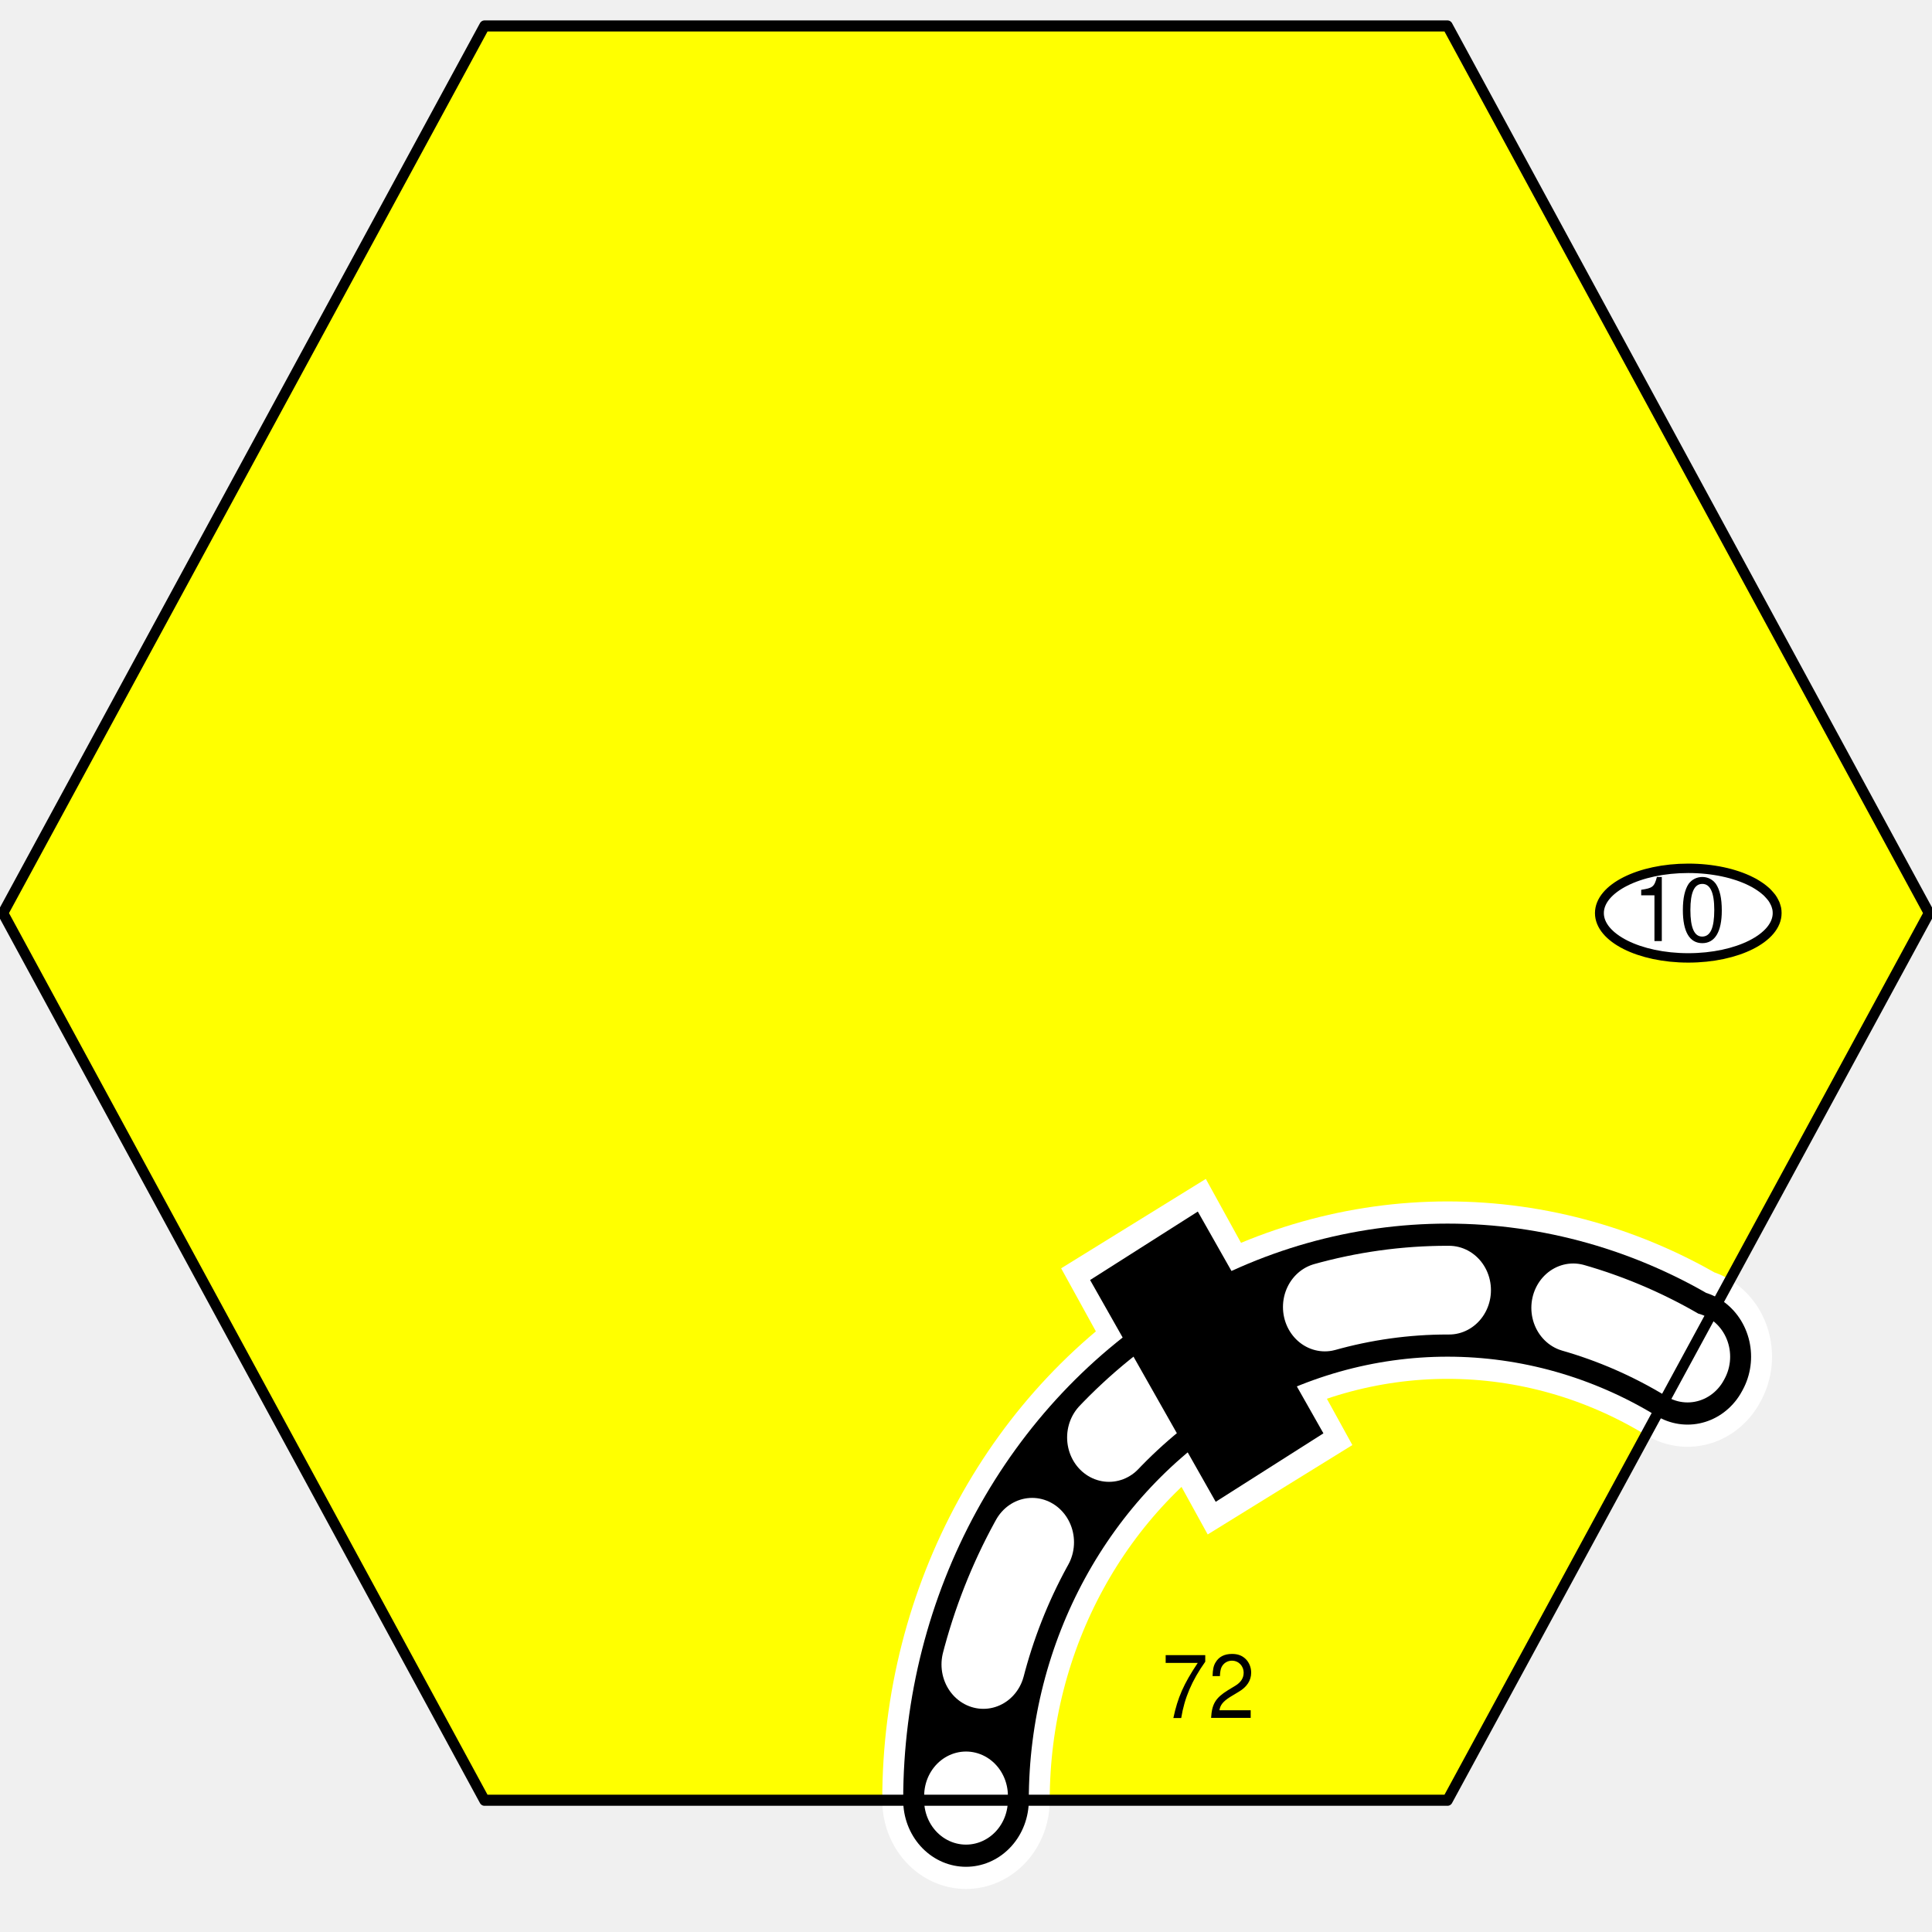
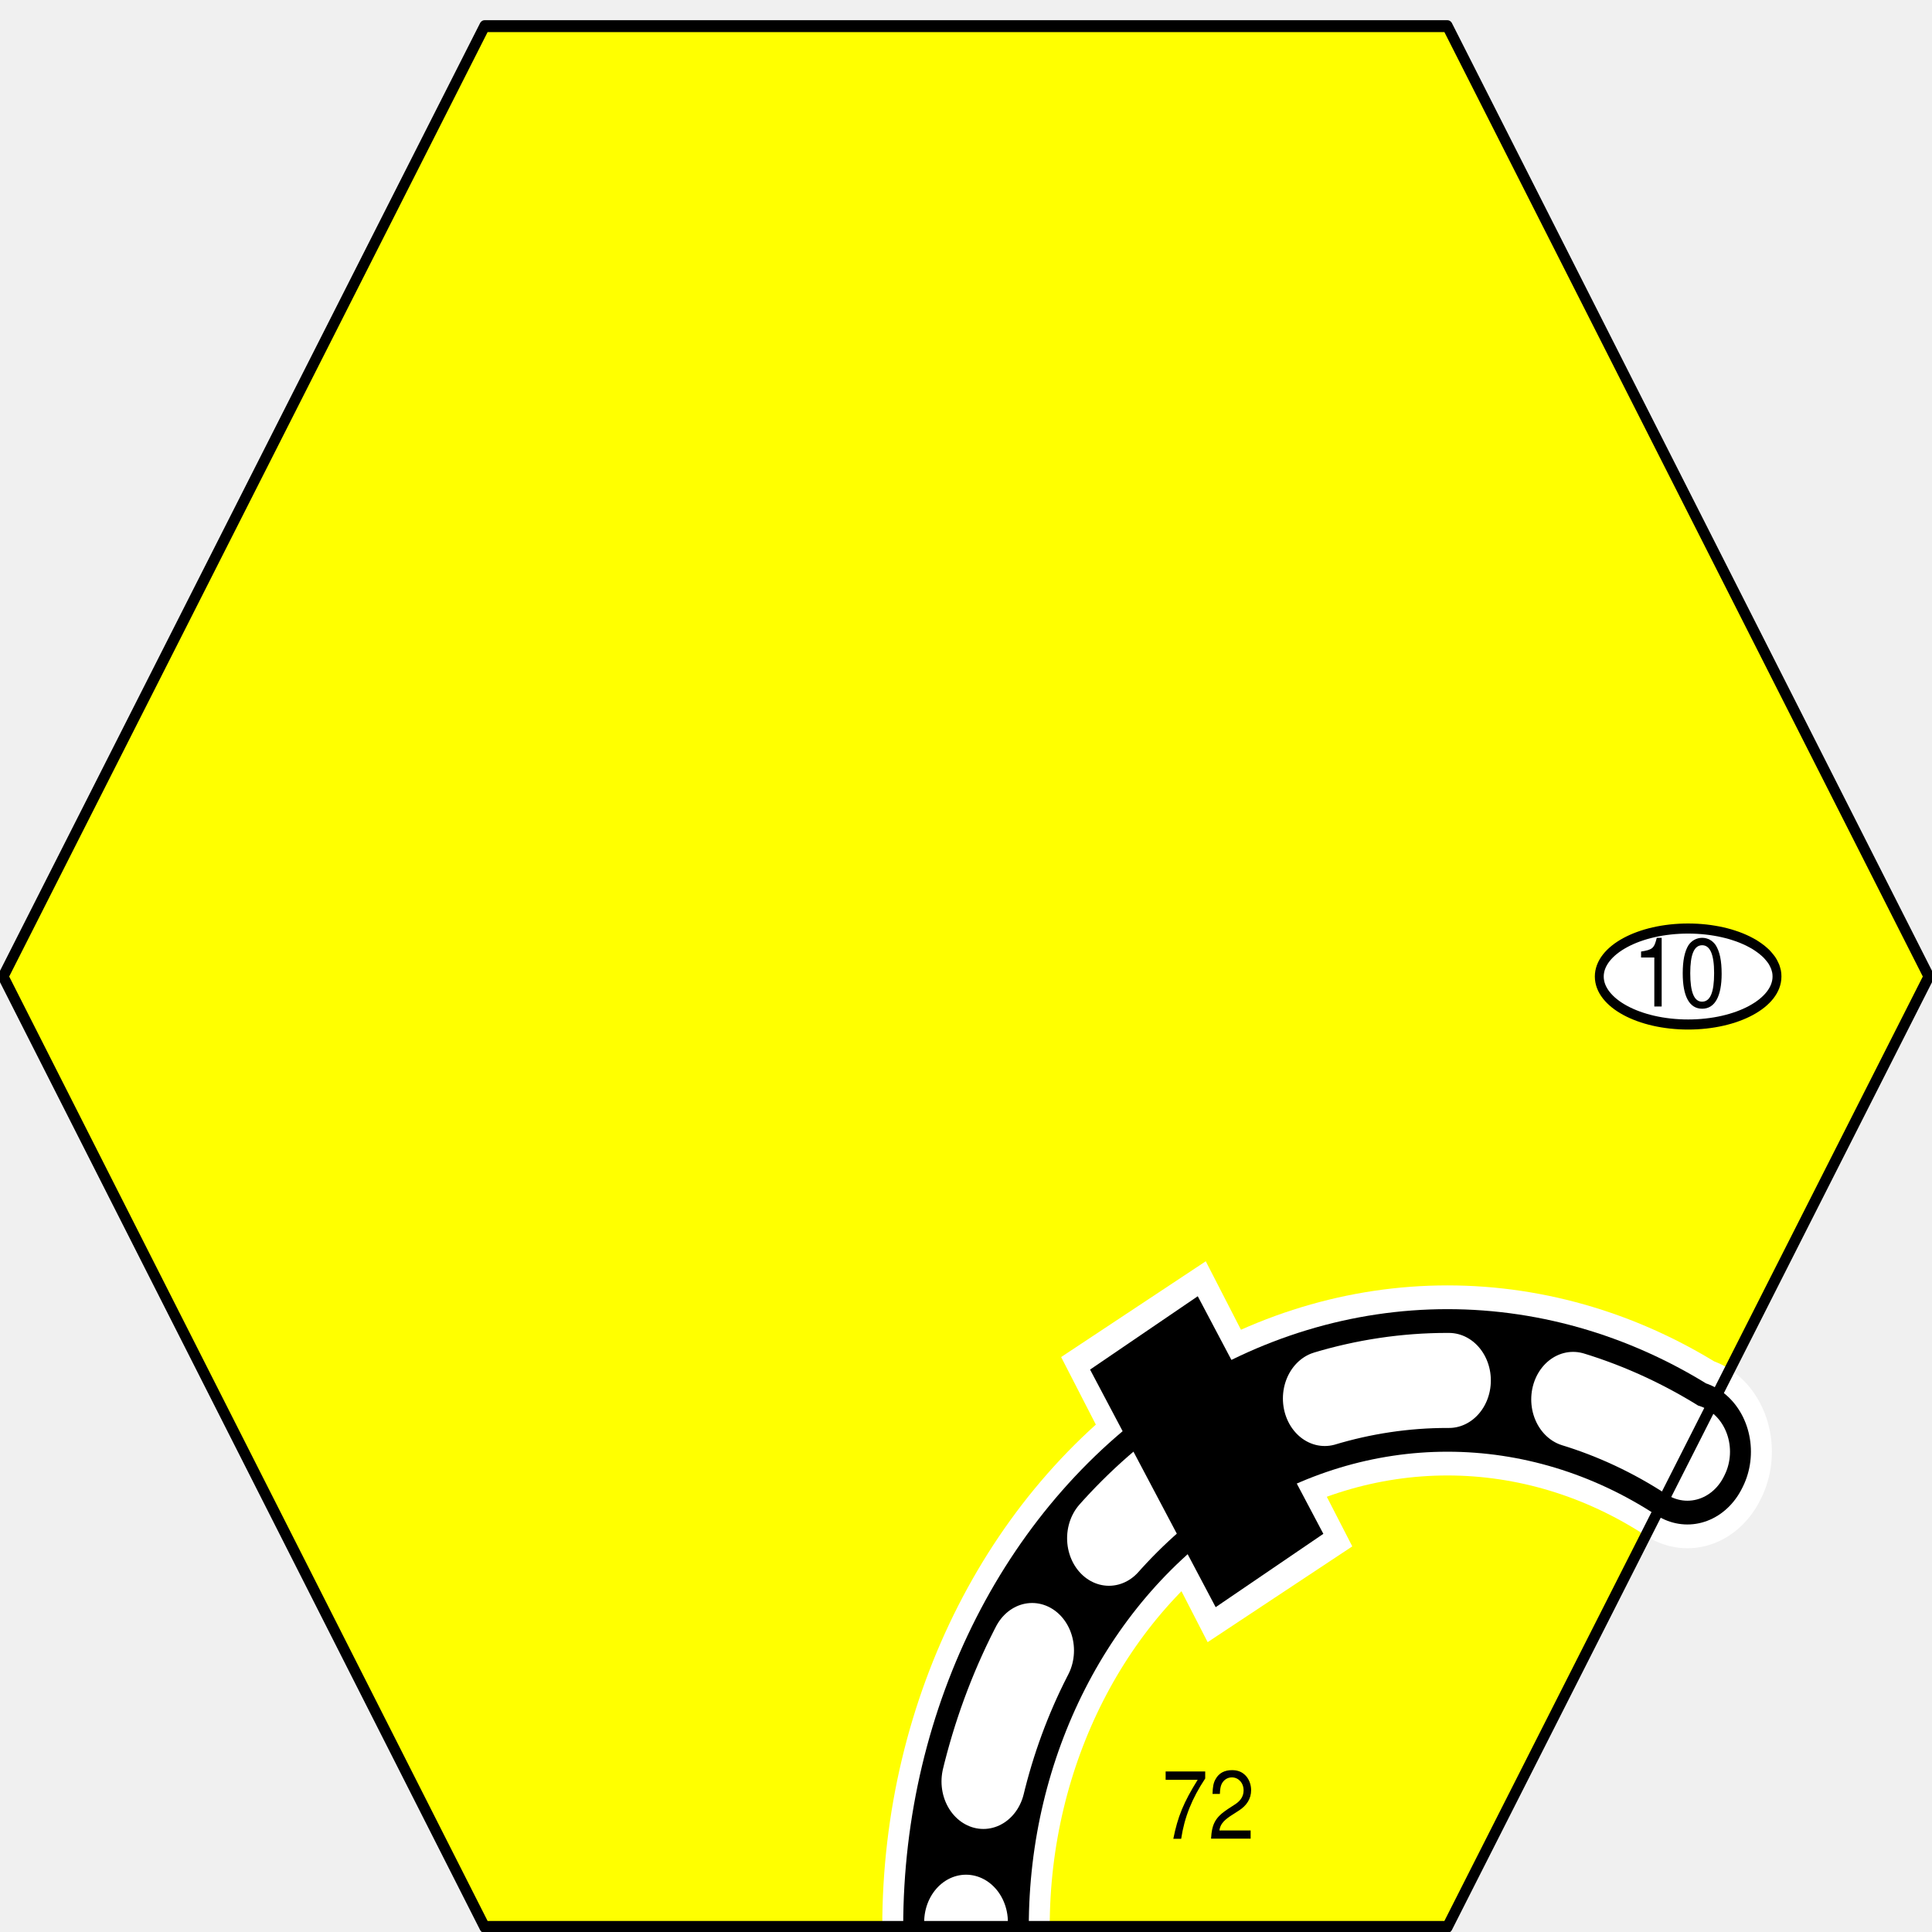
<svg xmlns="http://www.w3.org/2000/svg" width="100" height="100" viewBox="0 0 1 1" preserveAspectRatio="none" id="svg8459" version="1.0">
  <defs id="defs8498" />
-   <g transform="matrix(5.418114e-3,0,0,-5.739835e-3,-1.175565e-3,0.934679)" xml:space="preserve" style="font-style:normal;font-variant:normal;font-weight:normal;font-stretch:normal;letter-spacing:normal;word-spacing:normal;text-anchor:start;fill:none;fill-opacity:1;stroke:#000000;stroke-linecap:butt;stroke-linejoin:miter;stroke-miterlimit:10.433;stroke-dasharray:none;stroke-dashoffset:0;stroke-opacity:1" id="g8467">
+   <g transform="matrix(5.4170556e-3,0,0,-6.1489223e-3,-1.0776634e-3,1.000435)" xml:space="preserve" style="font-style:normal;font-variant:normal;font-weight:normal;font-stretch:normal;letter-spacing:normal;word-spacing:normal;text-anchor:start;fill:none;fill-opacity:1;stroke:#000000;stroke-linecap:butt;stroke-linejoin:miter;stroke-miterlimit:10.433;stroke-dasharray:none;stroke-dashoffset:0;stroke-opacity:1" id="g8467">
    <polygon points="46.5,160.5 138.5,160.5 184.5,80.5 138.5,0.5 46.5,0.5 0.5,80.5 46.5,160.5 " style="fill:#ffff00;fill-rule:nonzero;stroke:#ffff00;stroke-width:0;stroke-linejoin:round" id="polygon8469" />
    <text transform="matrix(1,0,0,-1,111.2,7.9141)" style="font-size:8px;fill:#000000;stroke:none;font-family:&quot;Helvetica&quot;, sans-serif" id="text8471">72</text>
    <line x1="122.5" y1="28.5" x2="108.5" y2="52.5" style="stroke:#ffffff;stroke-width:16" id="line8473" />
    <path d="M 161.5,40.5 L 161.43,40.375 C 154.46,44.387 146.55,46.5 138.5,46.5 C 130.46,46.5 122.55,44.387 115.57,40.379" style="stroke:#ffffff;stroke-width:16;stroke-linecap:round;stroke-linejoin:round" id="path8475" />
    <path d="M 115.5,40.5 L 115.57,40.379 C 101.3,32.176 92.5,16.961 92.5,0.5" style="stroke:#ffffff;stroke-width:16;stroke-linecap:round;stroke-linejoin:round" id="path8477" />
    <path d="M 161.5,40.5 L 161.43,40.375 C 154.46,44.387 146.55,46.5 138.5,46.5 C 130.46,46.5 122.55,44.387 115.57,40.379" style="stroke-width:12;stroke-linecap:round;stroke-linejoin:round" id="path8479" />
    <path d="M 115.5,40.5 L 115.57,40.379 C 101.3,32.176 92.5,16.961 92.5,0.5" style="stroke-width:12;stroke-linecap:round;stroke-linejoin:round" id="path8481" />
    <path d="M 161.5,40.5 L 161.43,40.375 C 154.46,44.387 146.55,46.5 138.5,46.5 C 130.46,46.5 122.55,44.387 115.57,40.379" style="stroke:#ffffff;stroke-width:8;stroke-linecap:round;stroke-linejoin:round;stroke-dasharray:12" id="path8483" />
    <path d="M 115.5,40.5 L 115.57,40.379 C 101.3,32.176 92.5,16.961 92.5,0.5" style="stroke:#ffffff;stroke-width:8;stroke-linecap:round;stroke-linejoin:round;stroke-dasharray:12" id="path8485" />
    <line x1="121.5" y1="30.5" x2="109.5" y2="50.5" style="stroke-width:12" id="line8487" />
    <path d="M 169.99,80.5 L 169.98,80.708 L 169.95,80.913 L 169.89,81.115 L 169.82,81.314 L 169.72,81.509 L 169.61,81.701 L 169.48,81.889 L 169.32,82.072 L 169.15,82.251 L 168.97,82.425 L 168.76,82.594 L 168.54,82.758 L 168.3,82.917 L 168.05,83.069 L 167.79,83.216 L 167.5,83.356 L 167.21,83.49 L 166.9,83.617 L 166.58,83.737 L 166.25,83.849 L 165.9,83.954 L 165.55,84.052 L 165.18,84.141 L 164.8,84.222 L 164.42,84.294 L 164.02,84.357 L 163.62,84.412 L 163.21,84.457 L 162.79,84.493 L 162.37,84.518 L 161.94,84.534 L 161.5,84.539 C 156.81,84.539 153.01,82.73 153.01,80.5 C 153.01,78.27 156.81,76.461 161.5,76.461 C 166.19,76.461 169.99,78.27 169.99,80.5 z " style="fill:#ffffff;fill-rule:nonzero;stroke:#ffffff;stroke-width:0;stroke-linecap:round;stroke-linejoin:round" id="path8489" />
    <path d="M 169.99,80.5 L 169.98,80.708 L 169.95,80.913 L 169.89,81.115 L 169.82,81.314 L 169.72,81.509 L 169.61,81.701 L 169.48,81.889 L 169.32,82.072 L 169.15,82.251 L 168.97,82.425 L 168.76,82.594 L 168.54,82.758 L 168.3,82.917 L 168.05,83.069 L 167.79,83.216 L 167.5,83.356 L 167.21,83.49 L 166.9,83.617 L 166.58,83.737 L 166.25,83.849 L 165.9,83.954 L 165.55,84.052 L 165.18,84.141 L 164.8,84.222 L 164.42,84.294 L 164.02,84.357 L 163.62,84.412 L 163.21,84.457 L 162.79,84.493 L 162.37,84.518 L 161.94,84.534 L 161.5,84.539 C 156.81,84.539 153.01,82.73 153.01,80.5 C 153.01,78.27 156.81,76.461 161.5,76.461 C 166.19,76.461 169.99,78.27 169.99,80.5 z " style="stroke-width:0.849;stroke-linecap:round;stroke-linejoin:round" id="path8491" />
    <text transform="matrix(1,0,0,-1,156.19,77.977)" style="font-size:8px;fill:#000000;stroke:none;font-family:&quot;Helvetica&quot;, sans-serif" id="text8493">10</text>
    <polygon points="46.5,160.5 138.5,160.5 184.5,80.5 138.5,0.5 46.5,0.5 0.5,80.5 46.5,160.5 " style="stroke-width:1;stroke-linejoin:round" id="polygon8495" />
  </g>
</svg>
